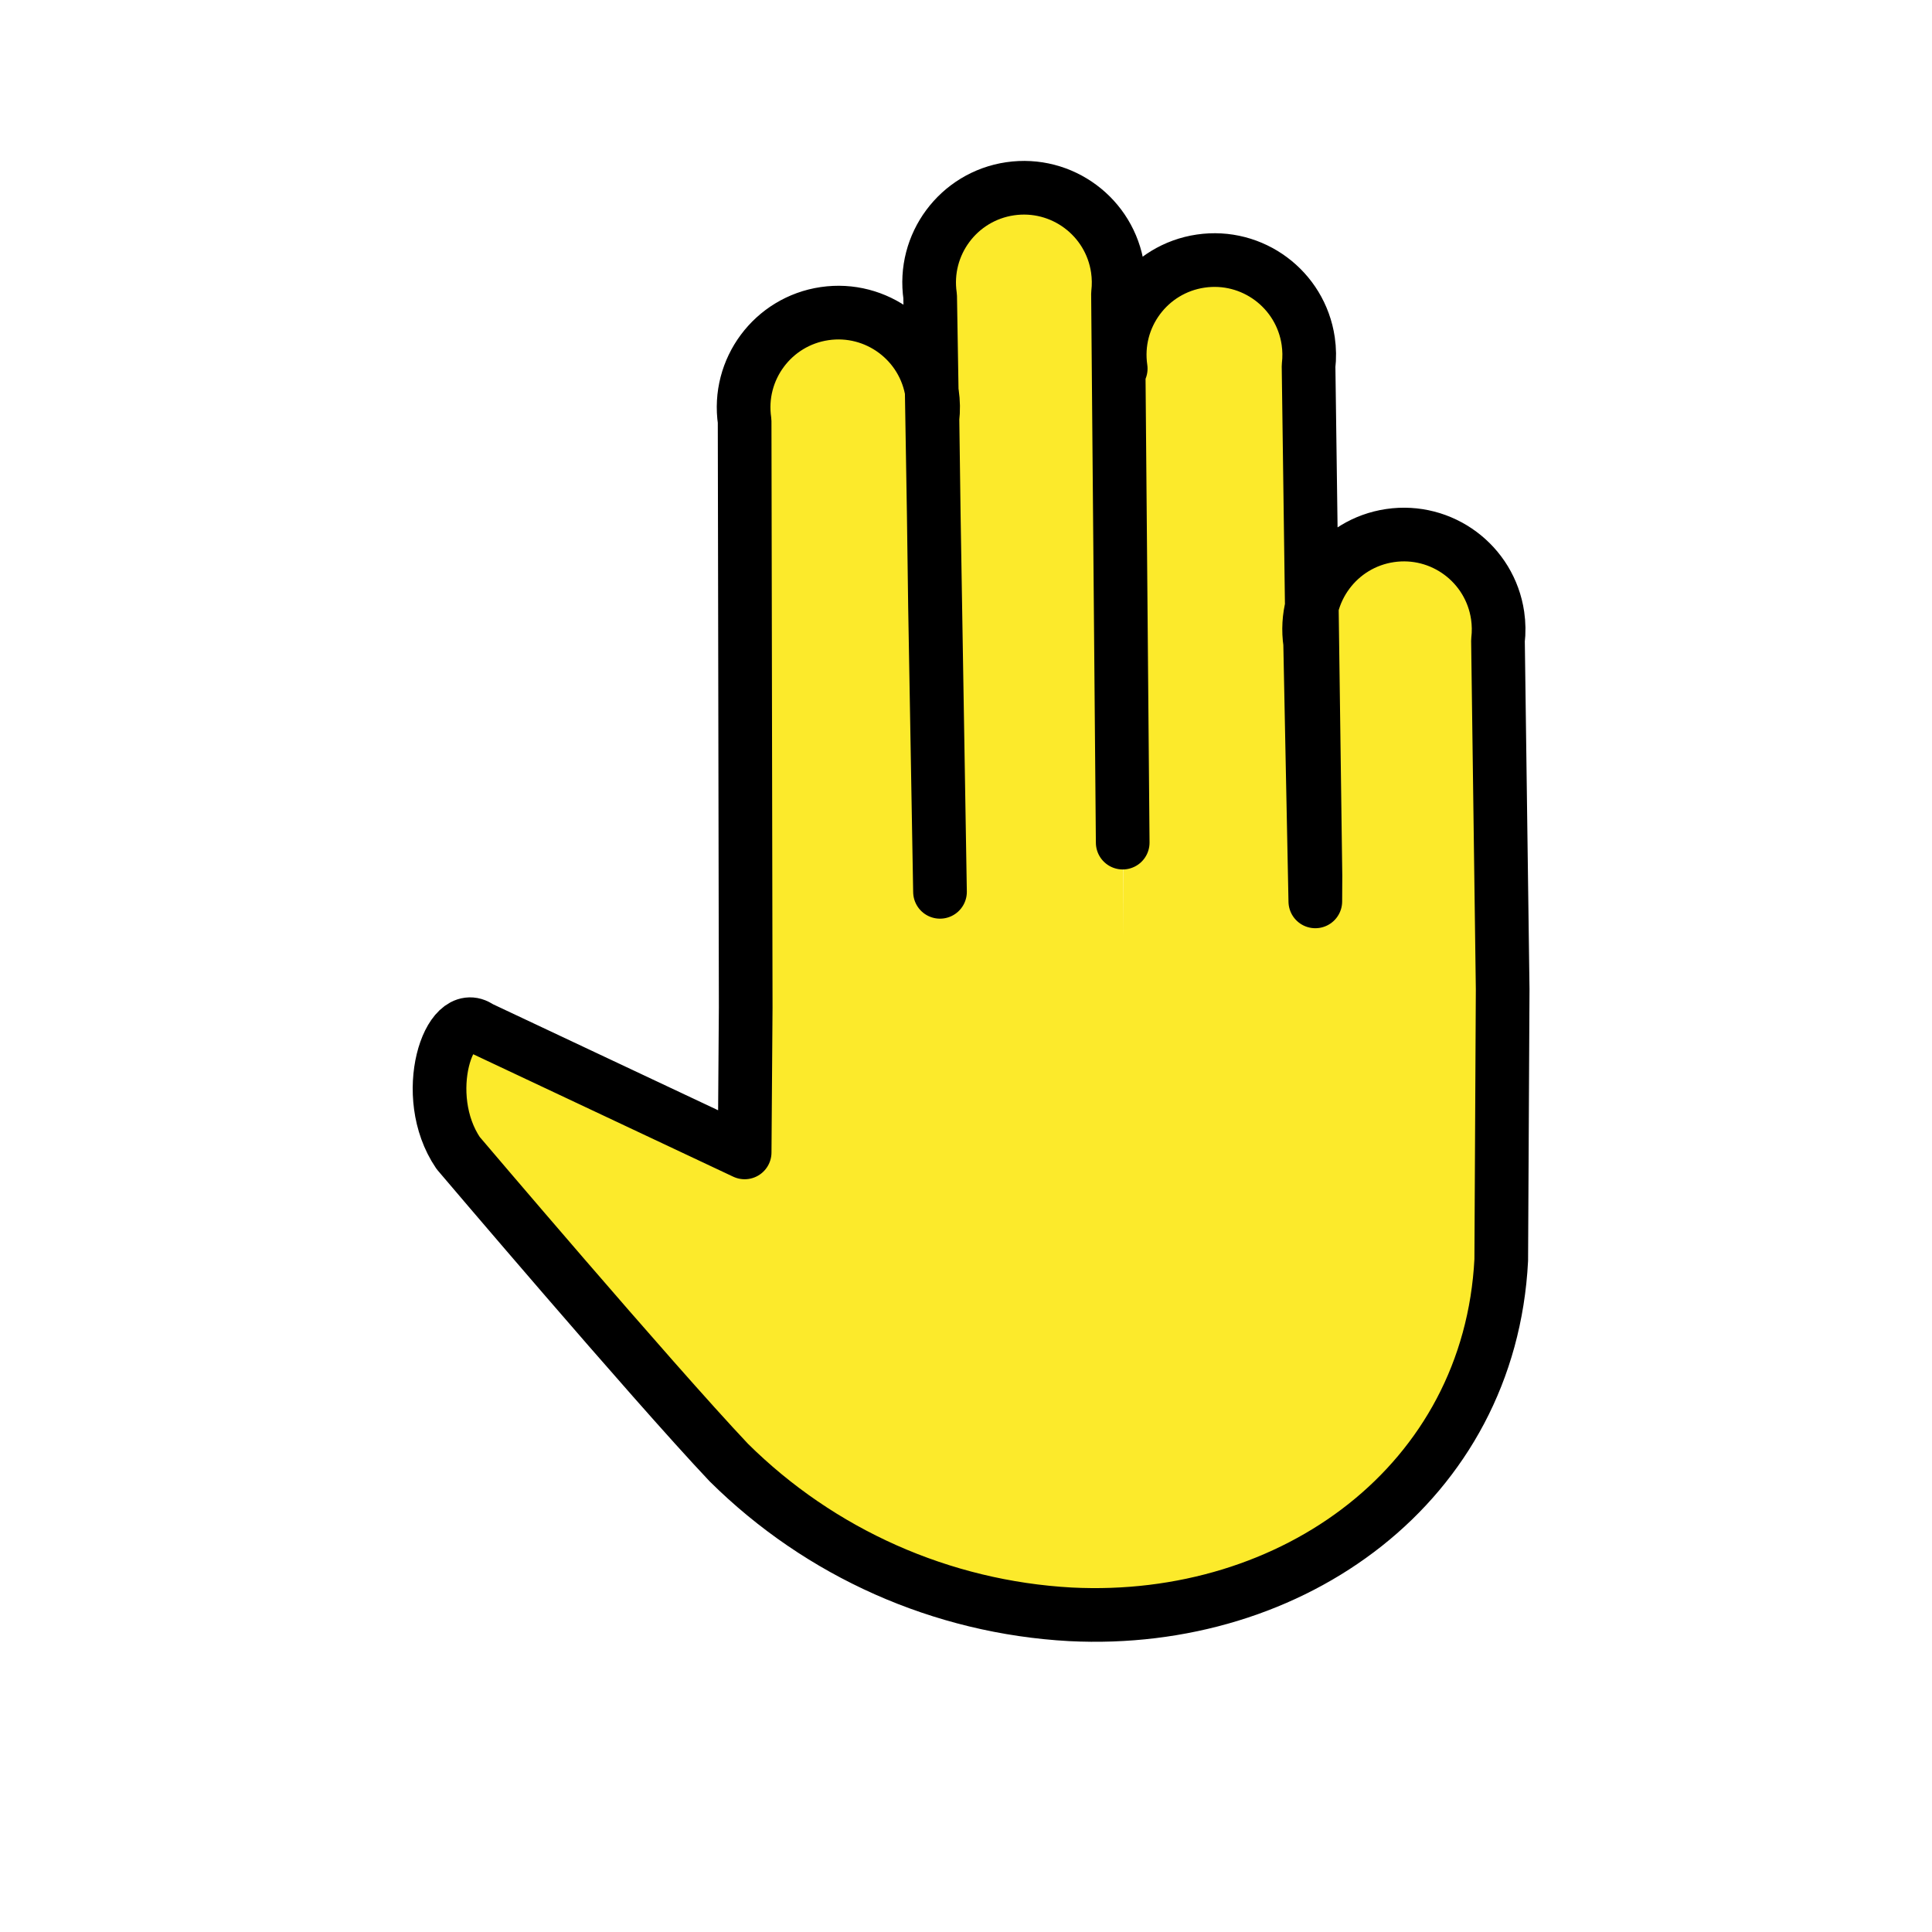
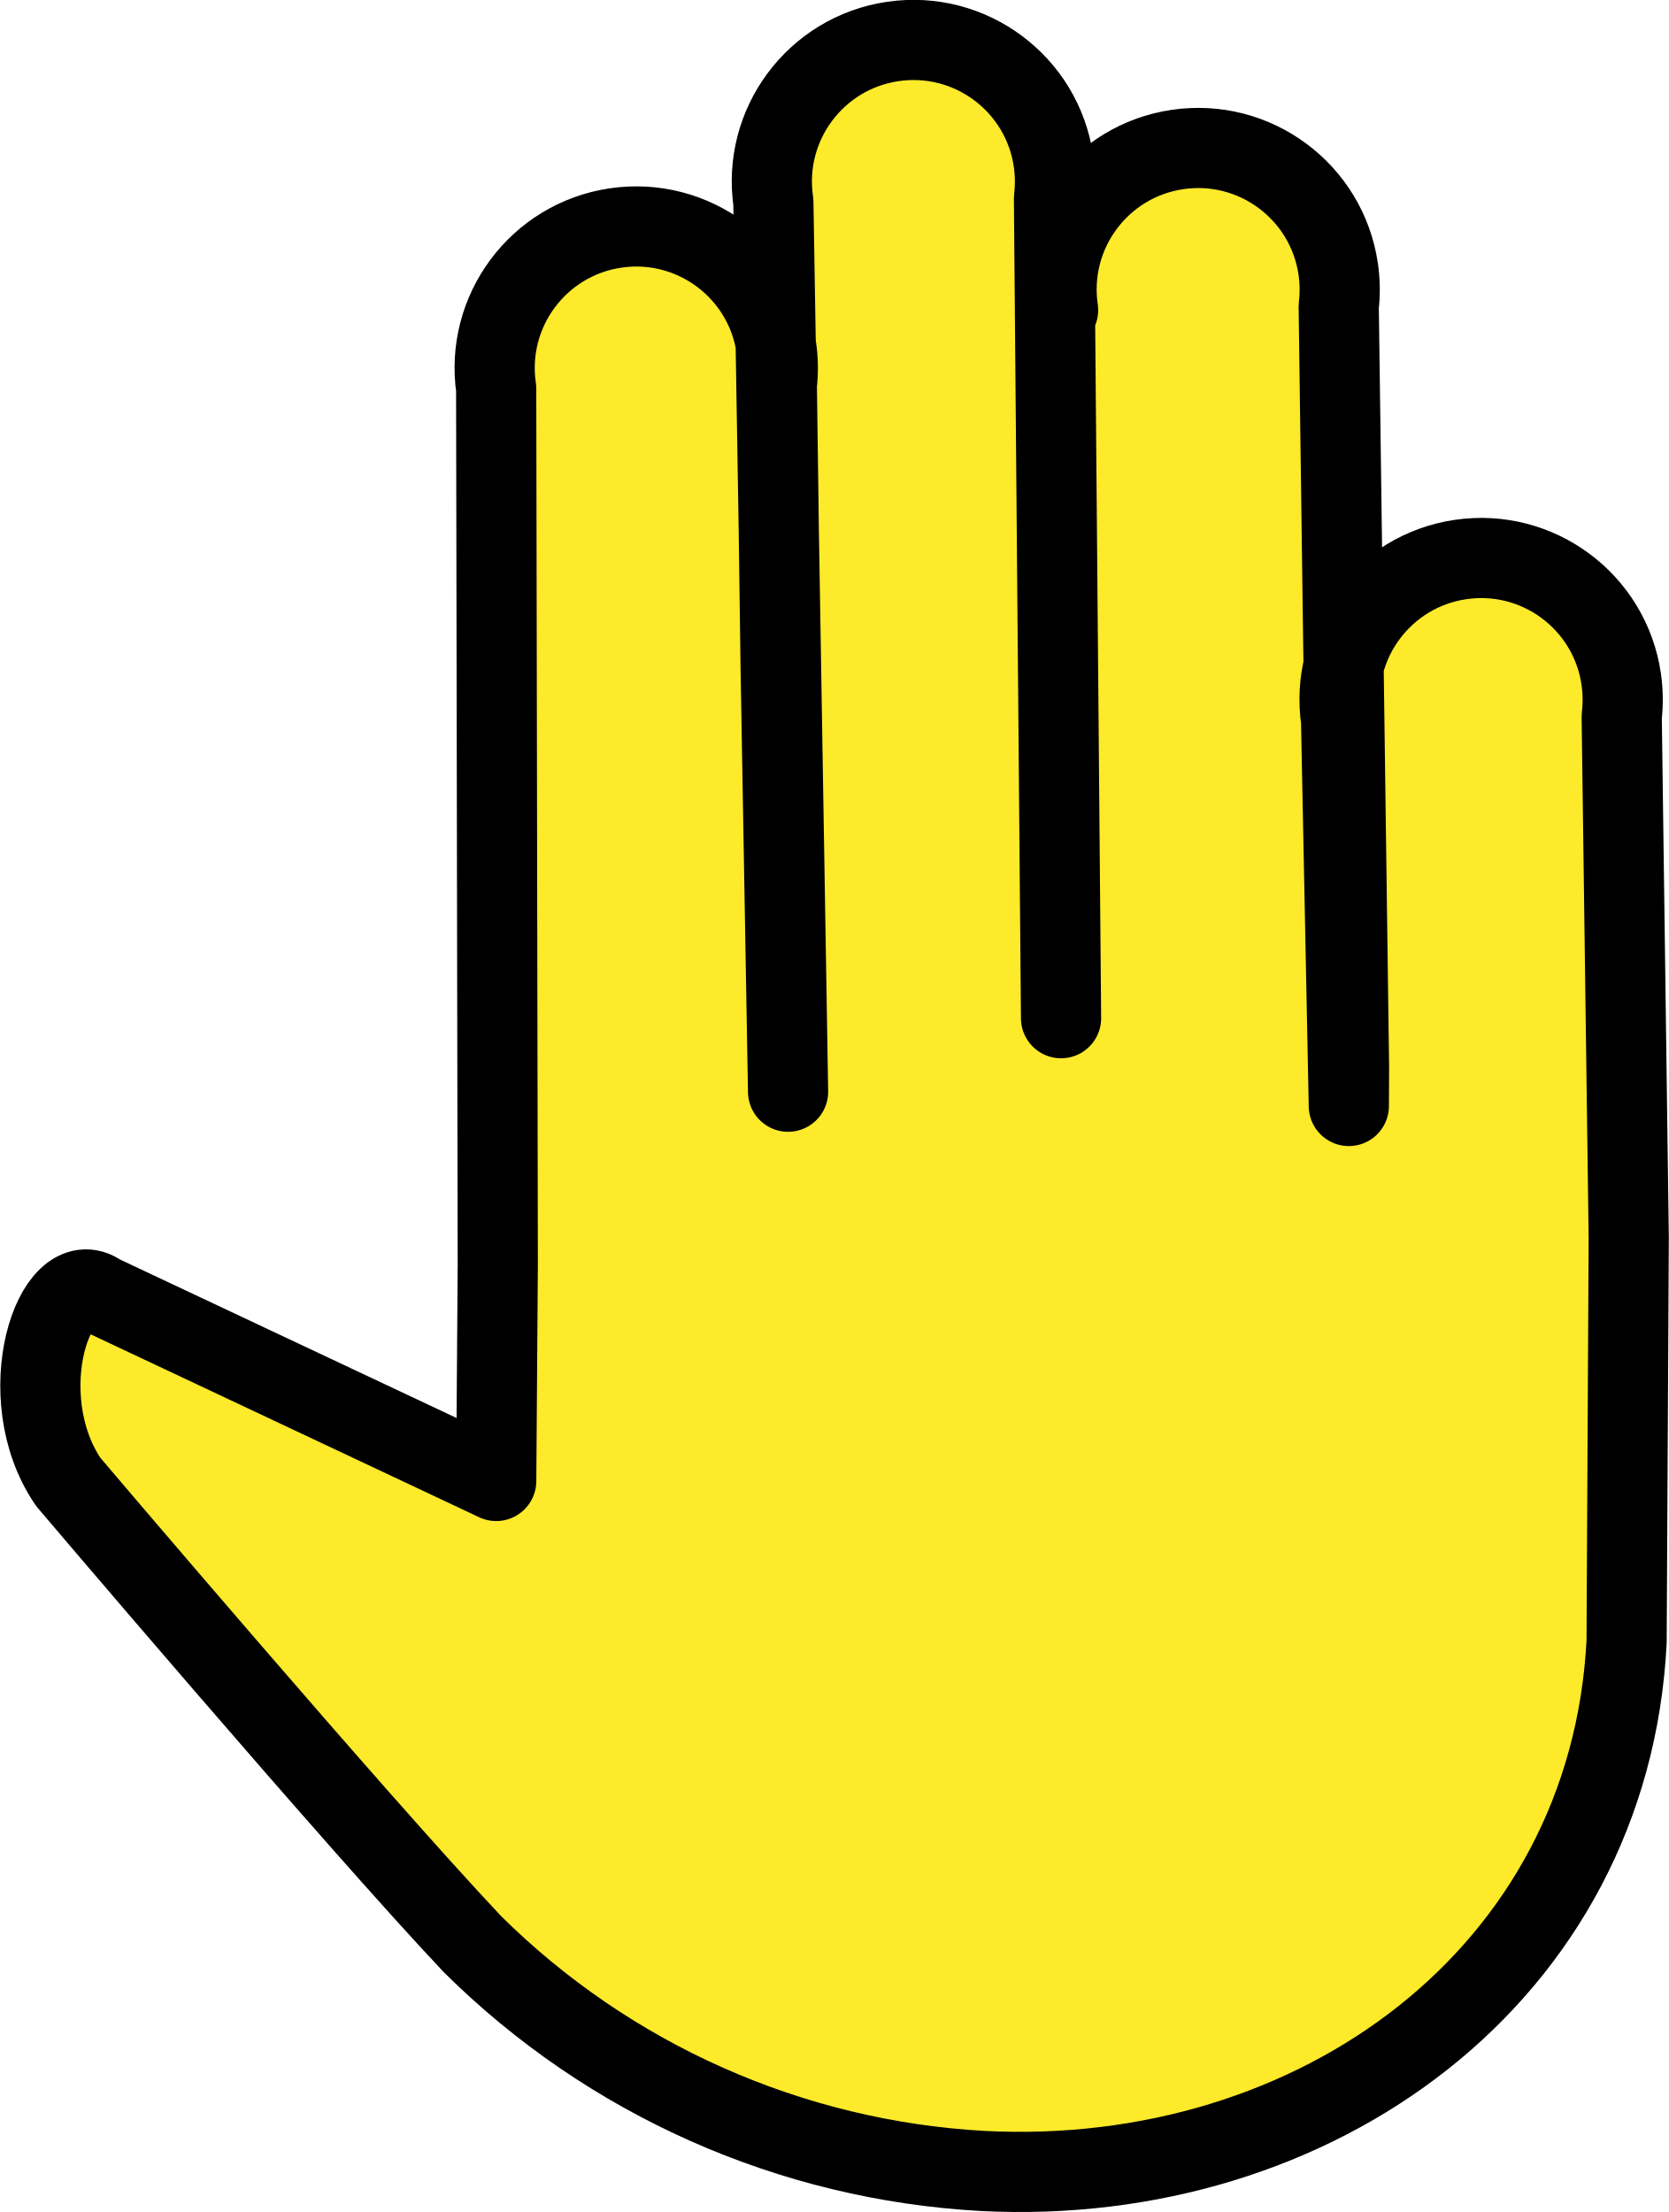
- <svg xmlns="http://www.w3.org/2000/svg" width="800px" height="800px" viewBox="0 0 72 72" id="emoji">
-   <g id="color" />
-   <g id="hair" />
-   <g id="skin">
-     <path fill="#fcea2b" stroke="none" d="M41.766,13.738c-0.284-1.929,1.05-3.724,2.979-4.008c1.929-0.284,3.724,1.05,4.008,2.979 c0.045,0.309,0.05,0.623,0.013,0.934l0.257,18.998l-0.022,4.325L48.825,23.967 c-0.284-1.929,1.05-3.724,2.979-4.008s3.724,1.05,4.008,2.979c0.045,0.309,0.05,0.623,0.013,0.934L56,36.871 l-0.053,10.085c-0.425,8.31-7.752,13.629-16.06,13.205c-4.792-0.265-9.32-2.278-12.728-5.657 C24.242,51.413,17.074,42.969,17.074,42.969c-1.463-2.158-0.328-5.494,0.801-4.673l9.876,4.651l0.039-5.4 l-0.039,5.4l0.039-5.4l-0.04-21.851c-0.284-1.929,1.05-3.724,2.979-4.008s3.724,1.05,4.008,2.979 c0.045,0.309,0.05,0.623,0.013,0.934l0.095,6.999l0.186,10.636l-0.367-22.193 c-0.284-1.929,1.05-3.724,2.979-4.008c1.929-0.284,3.724,1.05,4.008,2.979c0.045,0.309,0.05,0.623,0.013,0.934 l0.206,24.016" />
+ <svg xmlns="http://www.w3.org/2000/svg" width="462.513" height="613.152" viewBox="0 0 41.626 55.184" id="emoji" version="1.1">
+   <defs id="defs2" />
+   <g id="color" transform="translate(-15.37385,-6.000499)" />
+   <g id="hair" transform="translate(-15.37385,-6.000499)" />
+   <g id="skin" transform="translate(-15.37385,-6.000499)">
+     <path fill="#fcea2b" stroke="none" d="m 41.766,13.738 c -0.284,-1.929 1.05,-3.724 2.979,-4.008 1.929,-0.284 3.724,1.05 4.008,2.979 0.045,0.309 0.05,0.623 0.013,0.934 L 49.022,32.641 48.908,33.542 48.825,23.967 c -0.284,-1.929 1.05,-3.724 2.979,-4.008 1.929,-0.284 3.724,1.05 4.008,2.979 0.045,0.309 0.05,0.623 0.013,0.934 L 56,36.871 55.947,46.956 C 55.523,55.267 48.196,60.586 39.887,60.161 35.096,59.896 30.567,57.883 27.16,54.504 24.242,51.413 17.074,42.969 17.074,42.969 15.611,40.811 16.746,37.475 17.875,38.296 l 9.876,4.651 0.039,-5.4 -0.039,5.4 0.039,-5.4 -0.04,-21.851 c -0.284,-1.929 1.05,-3.724 2.979,-4.008 1.929,-0.284 3.724,1.05 4.008,2.979 0.045,0.309 0.05,0.623 0.013,0.934 l 0.095,6.999 0.186,10.636 -0.367,-22.193 c -0.284,-1.929 1.05,-3.724 2.979,-4.008 1.929,-0.284 3.724,1.05 4.008,2.979 0.045,0.309 0.05,0.623 0.013,0.934 l 0.176,20.746" id="path1" />
  </g>
-   <g id="skin-shadow" />
-   <g id="line">
-     <path fill="none" stroke="#000000" stroke-linecap="round" stroke-linejoin="round" stroke-width="2" d="M41.766,13.738 c-0.284-1.929,1.05-3.724,2.979-4.008c1.929-0.284,3.724,1.05,4.008,2.979c0.045,0.309,0.05,0.623,0.013,0.934 l0.257,18.998l-0.005,0.951l-0.193-9.625c-0.284-1.929,1.05-3.724,2.979-4.008s3.724,1.05,4.008,2.979 c0.045,0.309,0.05,0.623,0.013,0.934L56,36.871l-0.053,10.085c-0.425,8.31-7.752,13.629-16.06,13.205 c-4.792-0.265-9.32-2.278-12.728-5.657C24.242,51.413,17.074,42.969,17.074,42.969 c-1.463-2.158-0.328-5.494,0.801-4.673l9.876,4.651l0.039-5.4l-0.039,5.4l0.039-5.4l-0.04-21.851 c-0.284-1.929,1.05-3.724,2.979-4.008s3.724,1.05,4.008,2.979c0.045,0.309,0.05,0.623,0.013,0.934l0.095,6.999 l0.186,10.636l-0.367-22.193c-0.284-1.929,1.05-3.724,2.979-4.008c1.929-0.284,3.724,1.05,4.008,2.979 c0.045,0.309,0.05,0.623,0.013,0.934l0.176,20.454" />
+   <g id="skin-shadow" transform="translate(-15.37385,-6.000499)" />
+   <g id="line" transform="translate(-15.37385,-6.000499)">
+     <path fill="none" stroke="#000000" stroke-linecap="round" stroke-linejoin="round" stroke-width="2" d="m 41.766,13.738 c -0.284,-1.929 1.05,-3.724 2.979,-4.008 1.929,-0.284 3.724,1.05 4.008,2.979 0.045,0.309 0.05,0.623 0.013,0.934 l 0.257,18.998 -0.005,0.951 -0.193,-9.625 c -0.284,-1.929 1.05,-3.724 2.979,-4.008 1.929,-0.284 3.724,1.05 4.008,2.979 0.045,0.309 0.05,0.623 0.013,0.934 L 56,36.871 55.947,46.956 C 55.523,55.267 48.196,60.586 39.887,60.161 35.096,59.896 30.567,57.883 27.16,54.504 24.242,51.413 17.074,42.969 17.074,42.969 15.611,40.811 16.746,37.475 17.875,38.296 l 9.876,4.651 0.039,-5.4 -0.039,5.4 0.039,-5.4 -0.04,-21.851 c -0.284,-1.929 1.05,-3.724 2.979,-4.008 1.929,-0.284 3.724,1.05 4.008,2.979 0.045,0.309 0.05,0.623 0.013,0.934 l 0.095,6.999 0.186,10.636 -0.367,-22.193 c -0.284,-1.929 1.05,-3.724 2.979,-4.008 1.929,-0.284 3.724,1.05 4.008,2.979 0.045,0.309 0.05,0.623 0.013,0.934 l 0.176,20.454" id="path2" />
  </g>
</svg>
